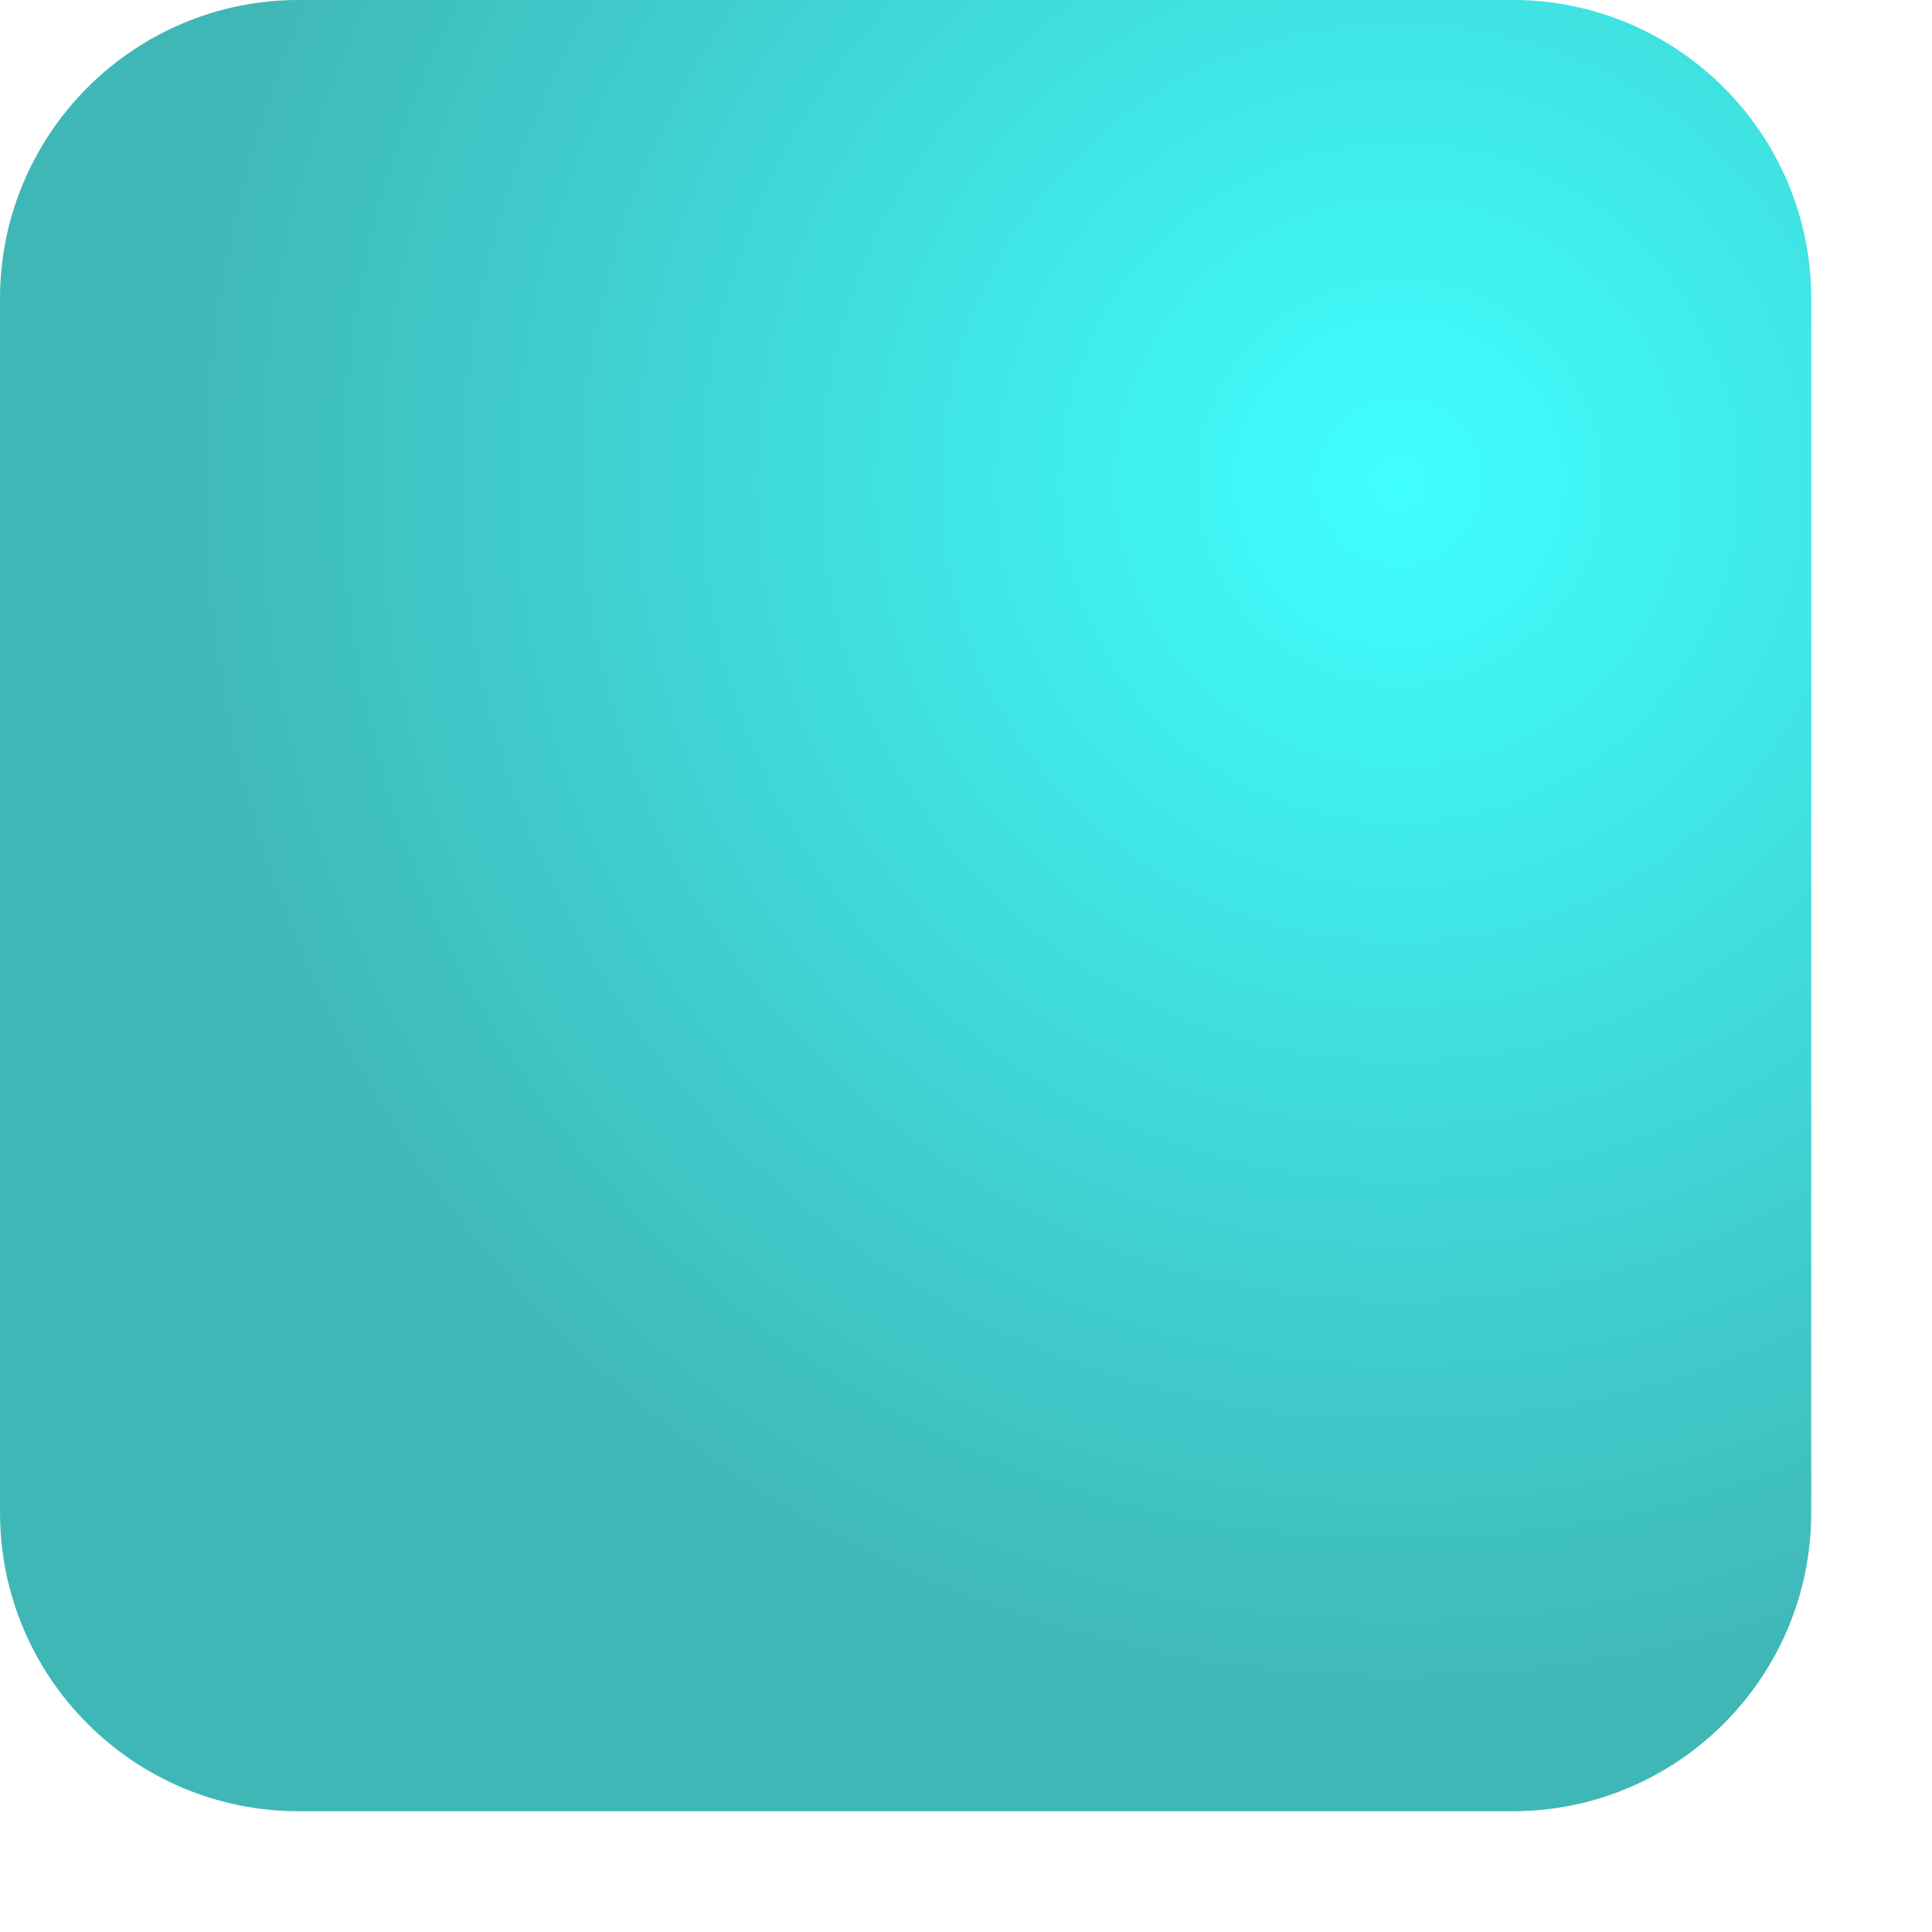
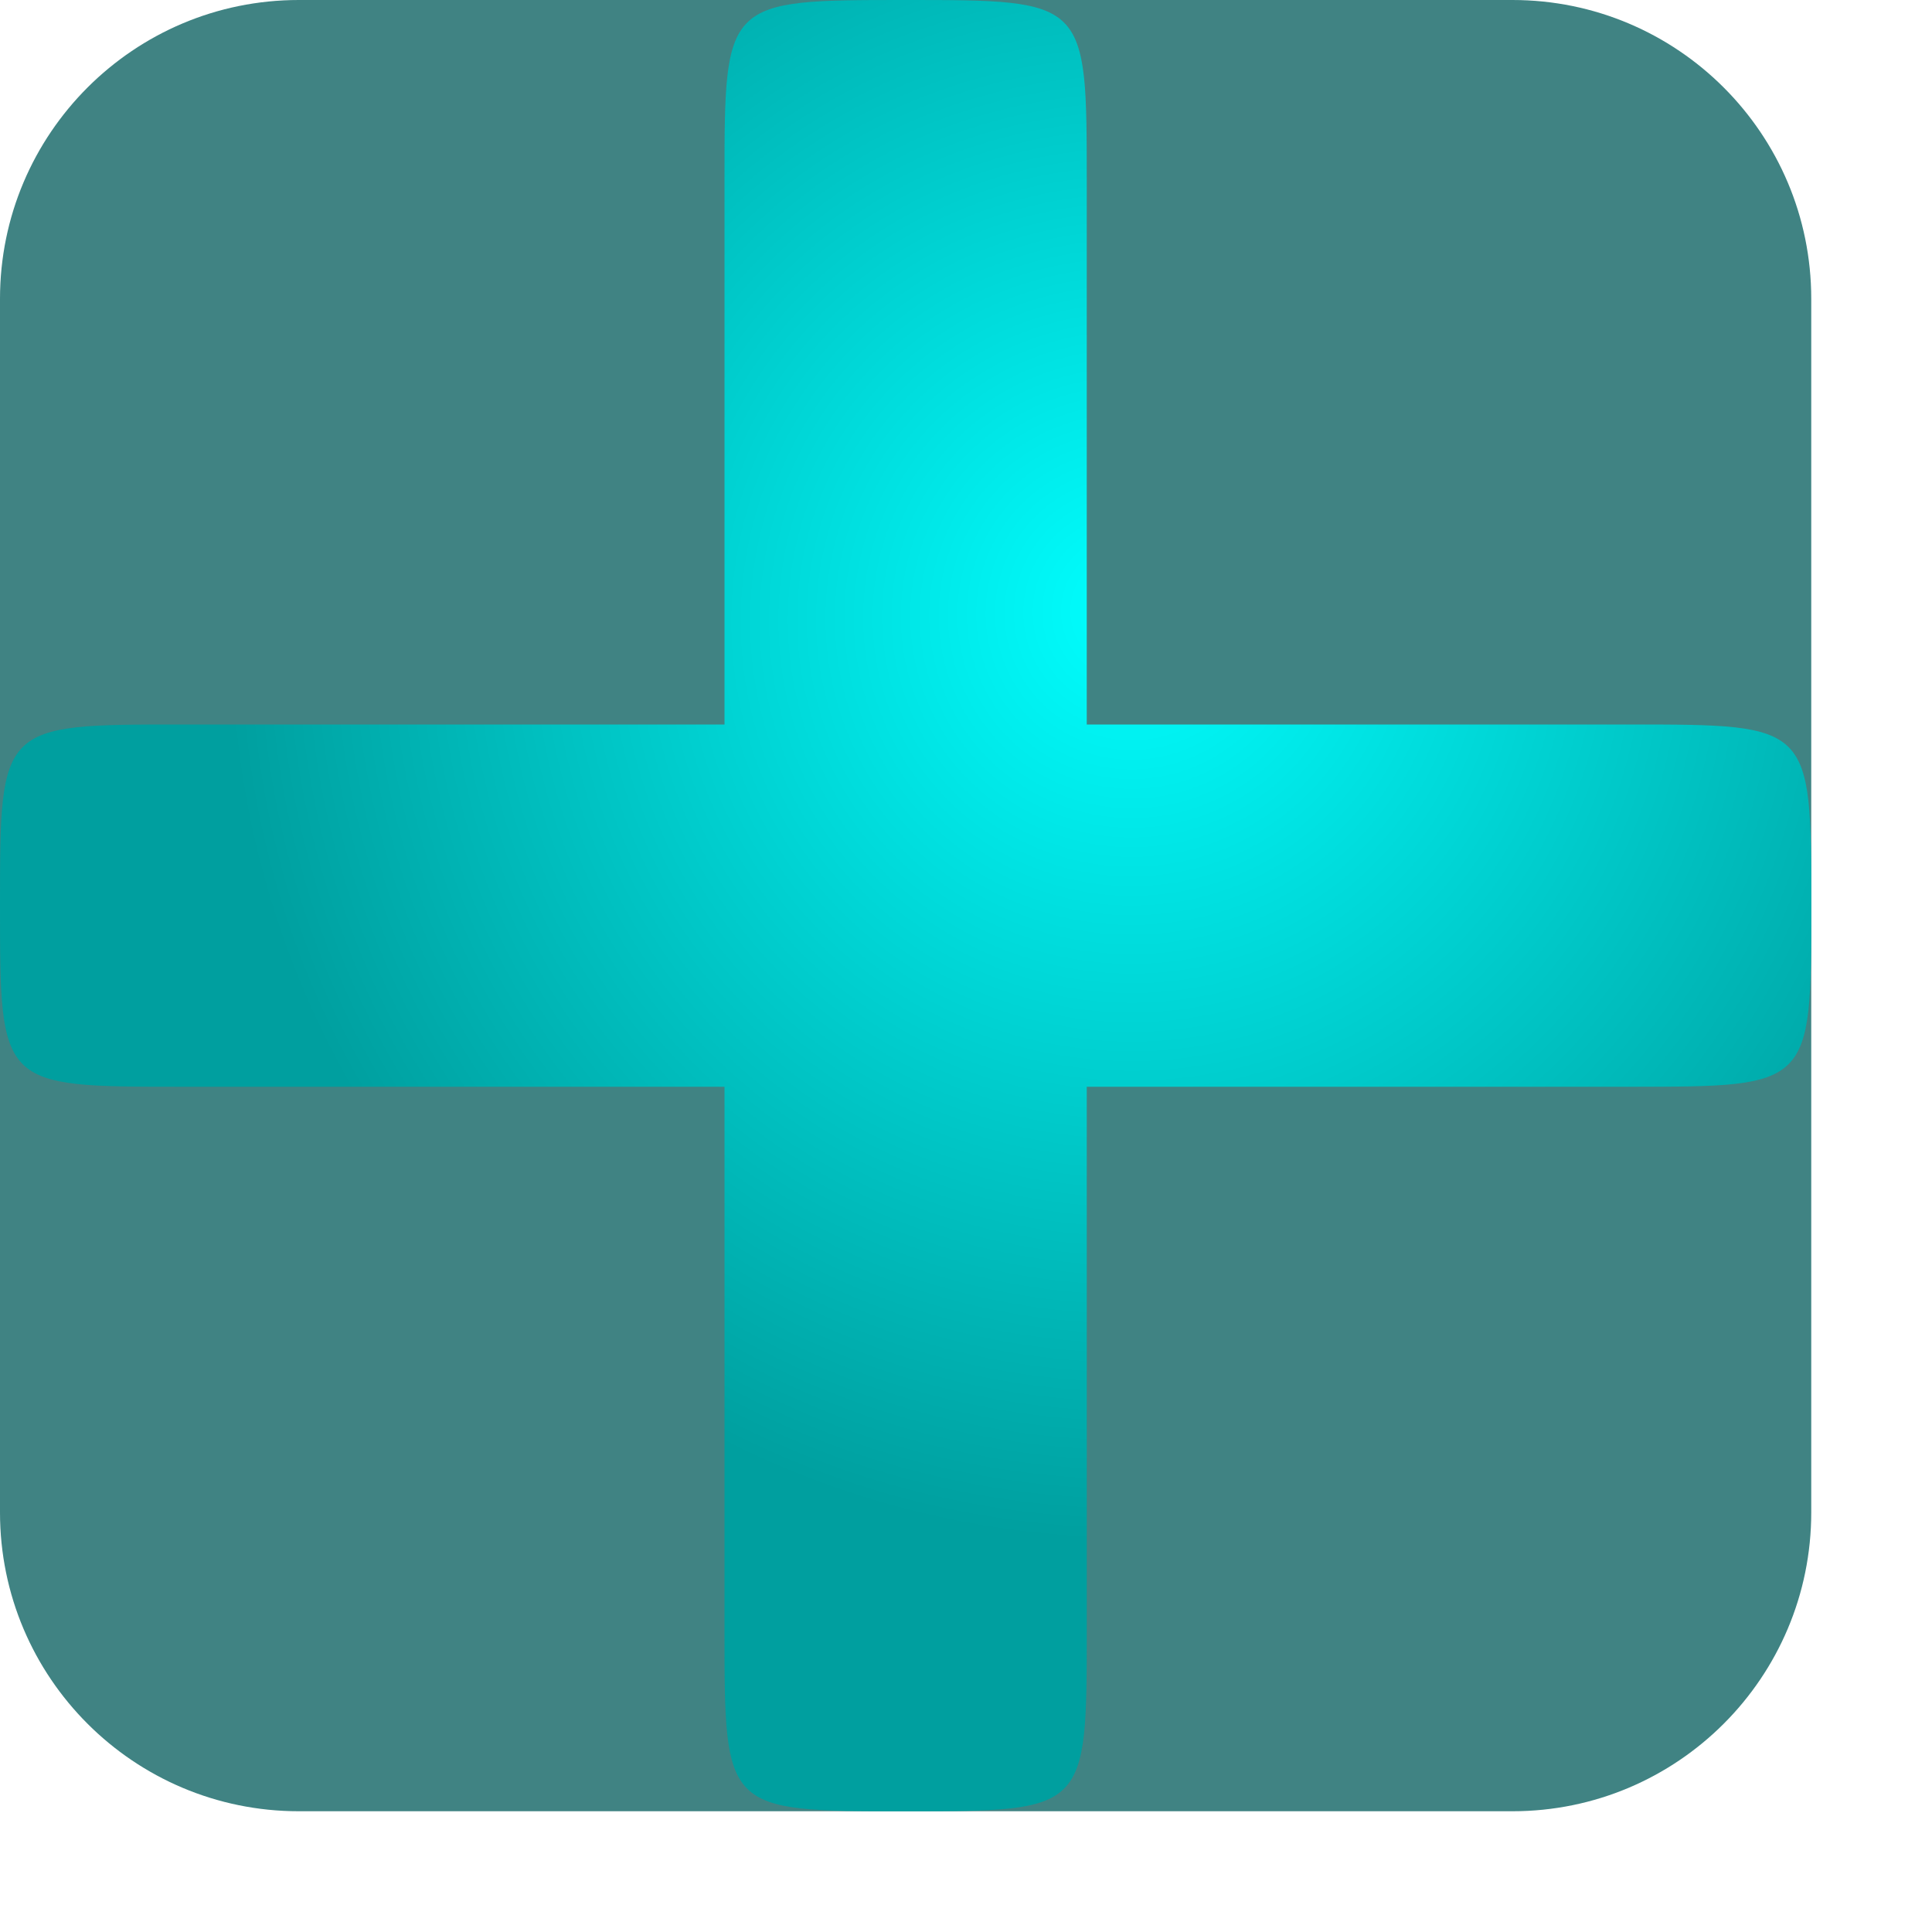
<svg xmlns="http://www.w3.org/2000/svg" xmlns:xlink="http://www.w3.org/1999/xlink" id="svg1" width="50mm" height="50mm">
  <defs id="defs3">
    <linearGradient id="linearGradient930">
      <stop style="stop-color:#00ffff;stop-opacity:1;" offset="0" id="stop931" />
      <stop style="stop-color:#009f9f;stop-opacity:1;" offset="1" id="stop932" />
    </linearGradient>
    <defs id="defs889" />
    <defs id="defs911" />
    <defs id="defs906" />
    <radialGradient xlink:href="#linearGradient930" id="radialGradient933" cx="0.773" cy="0.266" r="0.68" fx="0.773" fy="0.266" />
    <linearGradient xlink:href="#linearGradient930" id="linearGradient934" x1="0" y1="0.5" x2="1" y2="0.5" />
+     <radialGradient xlink:href="#linearGradient930" id="radialGradient1135" cx="0.625" cy="0.352" r="0.5" fx="0.625" fy="0.336" />
  </defs>
-   <rect style="fill:url(#radialGradient933);fill-opacity:0.75;fill-rule:evenodd;stroke-width:0.995pt;" id="rect837" width="177.165" height="177.168" x="1.0092427e-05" y="-0.003" ry="29.228" />
+   <rect style="fill:#005a5a;fill-opacity:0.75;fill-rule:evenodd;stroke-width:3pt;" id="rect1159" width="177.165" height="177.165" ry="29.227" x="0" y="-1.0092427e-05" />
+   <path style="fill:url(#radialGradient1135);fill-rule:evenodd;stroke:none;stroke-opacity:1;stroke-width:1pt;stroke-linejoin:miter;stroke-linecap:butt;fill-opacity:1;" d="M 0,88.583 C 1.0848249e-15,70.866 2.2204460e-15,70.866 17.717,70.866 L 70.866,70.866 L 70.866,17.717 C 70.866,-1.0092427e-05 70.866,-1.0092427e-05 88.583,-1.0092427e-05 C 106.299,-1.0092427e-05 106.299,-1.0092427e-05 106.299,17.717 L 106.299,70.866 L 159.449,70.866 C 177.165,70.866 177.165,70.866 177.165,88.583 C 177.165,106.299 177.165,106.299 159.449,106.299 C 141.732,106.299 124.016,106.299 106.299,106.299 C 106.299,124.016 106.299,141.732 106.299,159.449 C 106.299,177.165 106.299,177.165 88.583,177.165 C 70.866,177.165 70.866,177.165 70.866,159.449 L 70.866,106.299 L 17.717,106.299 C 0,106.299 1.0848249e-15,106.299 0,88.583 z " id="path1133" />
</svg>
